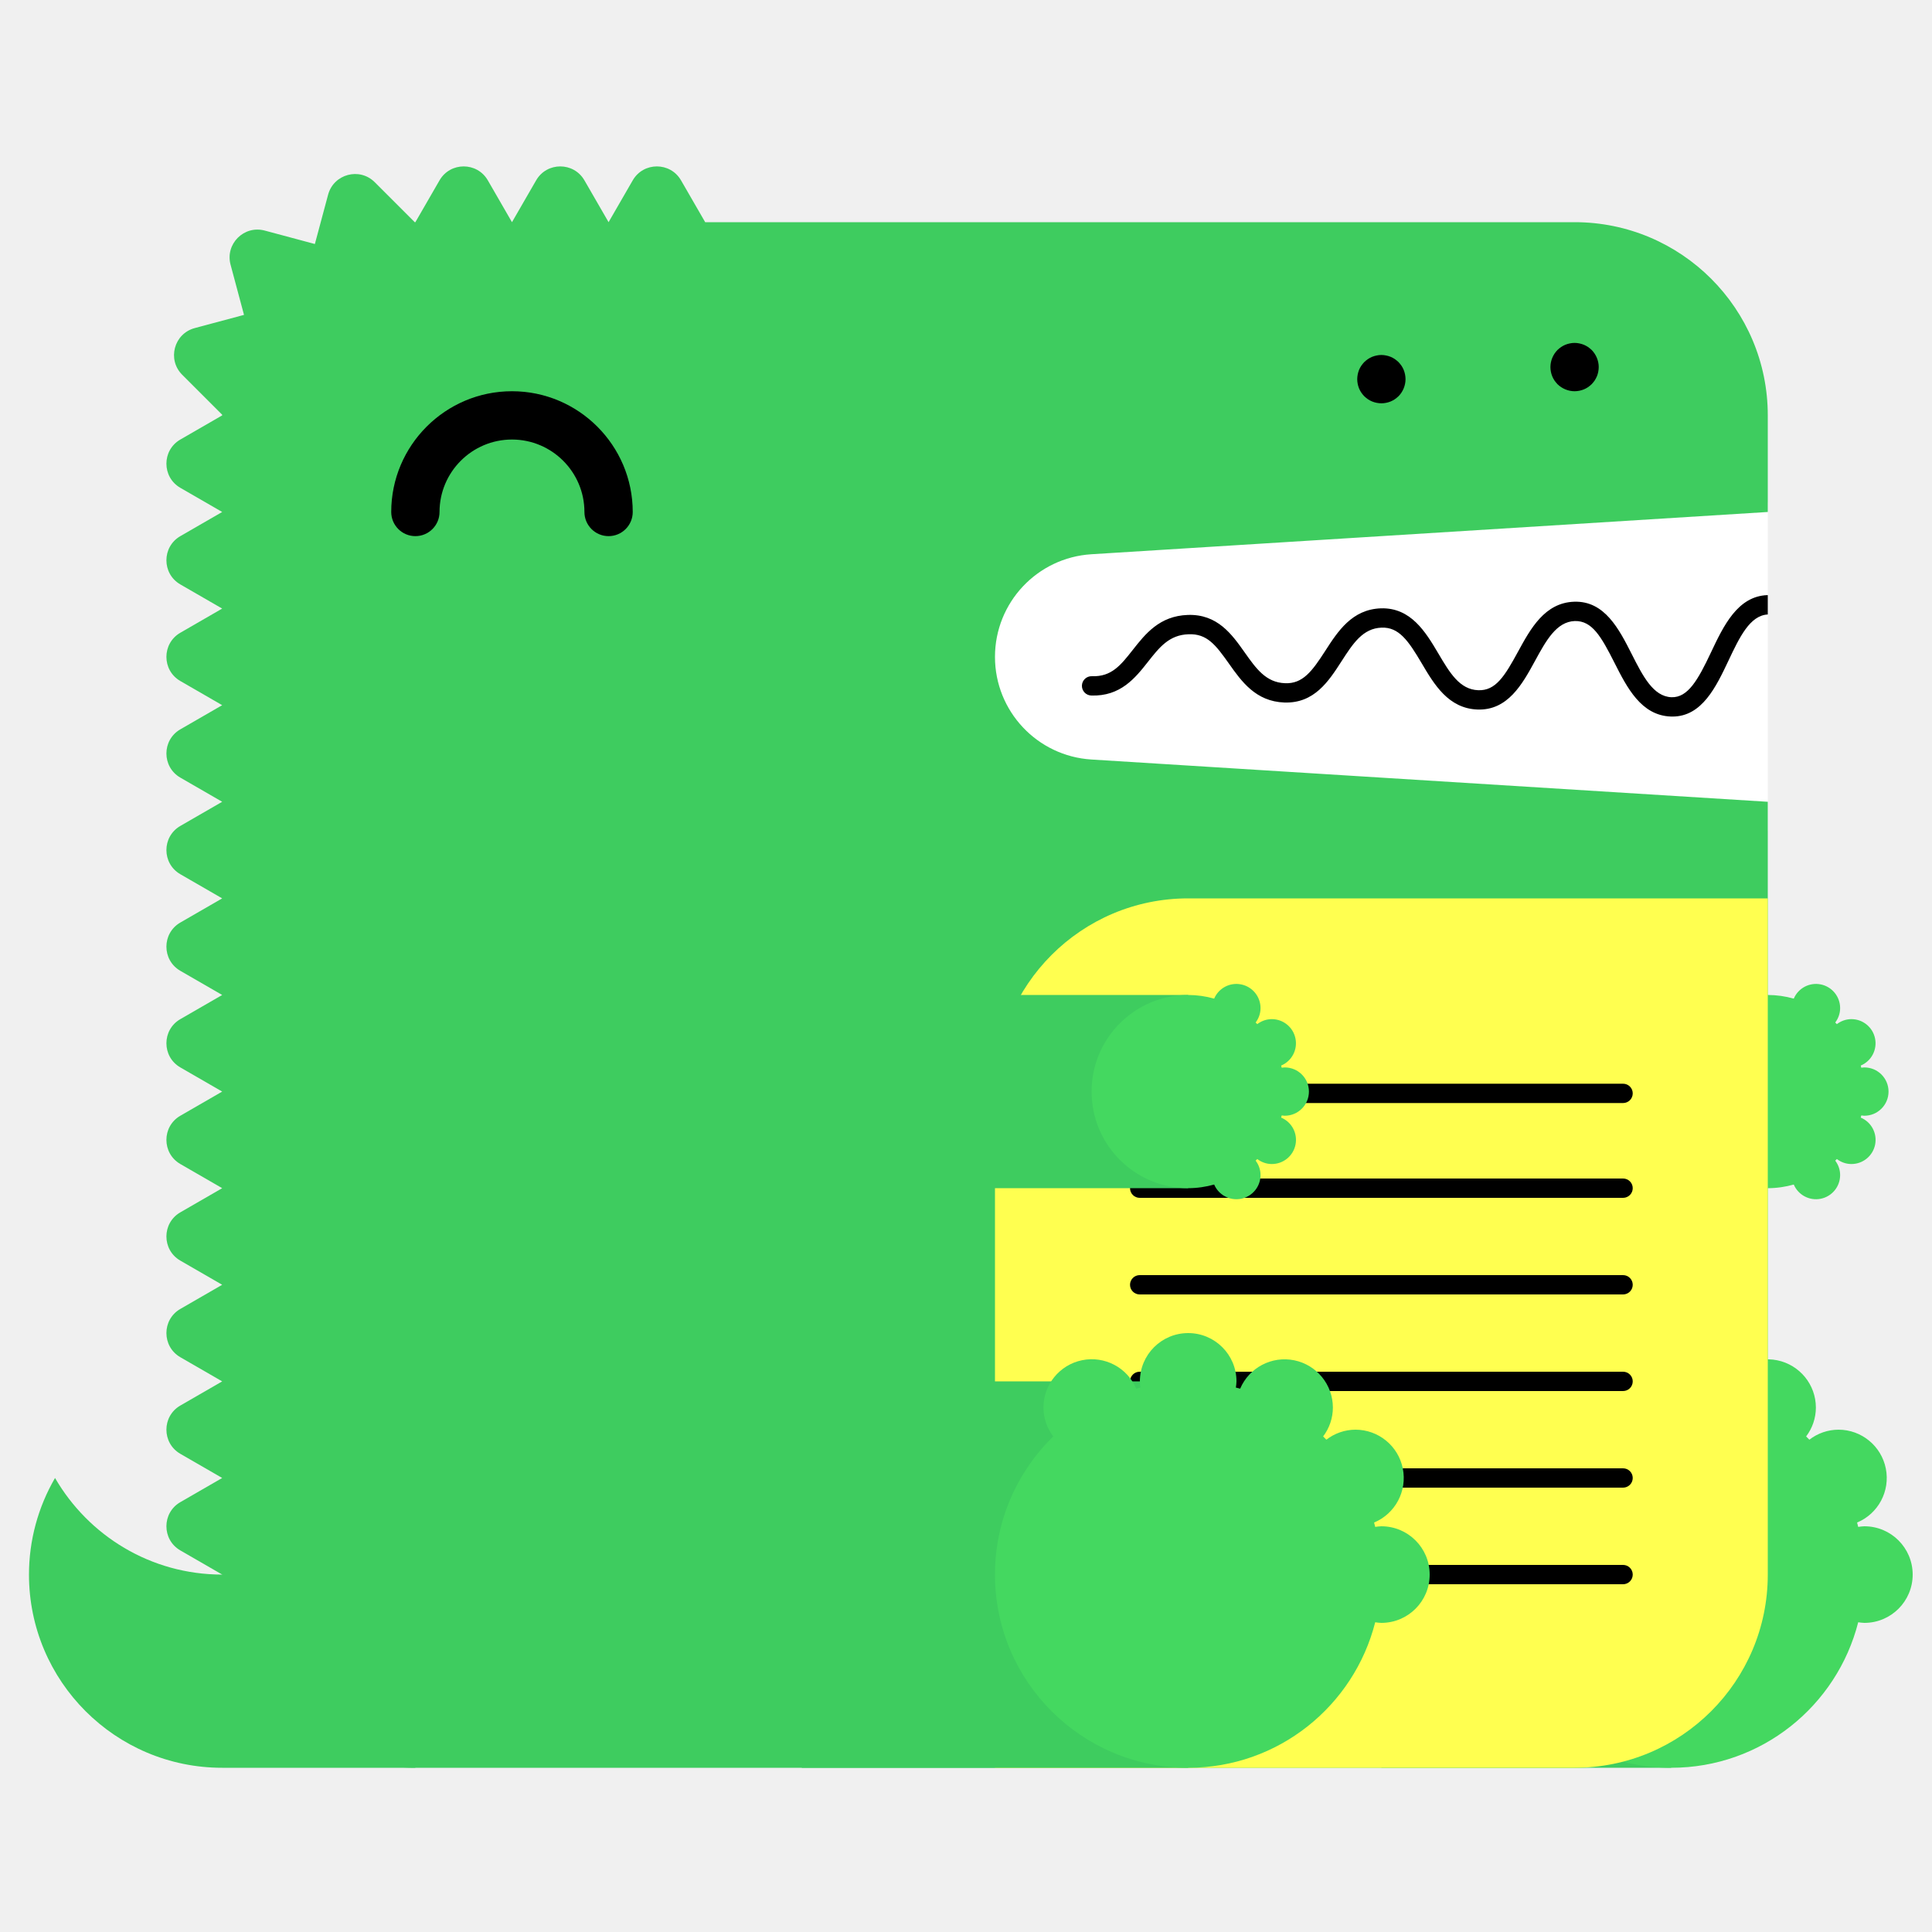
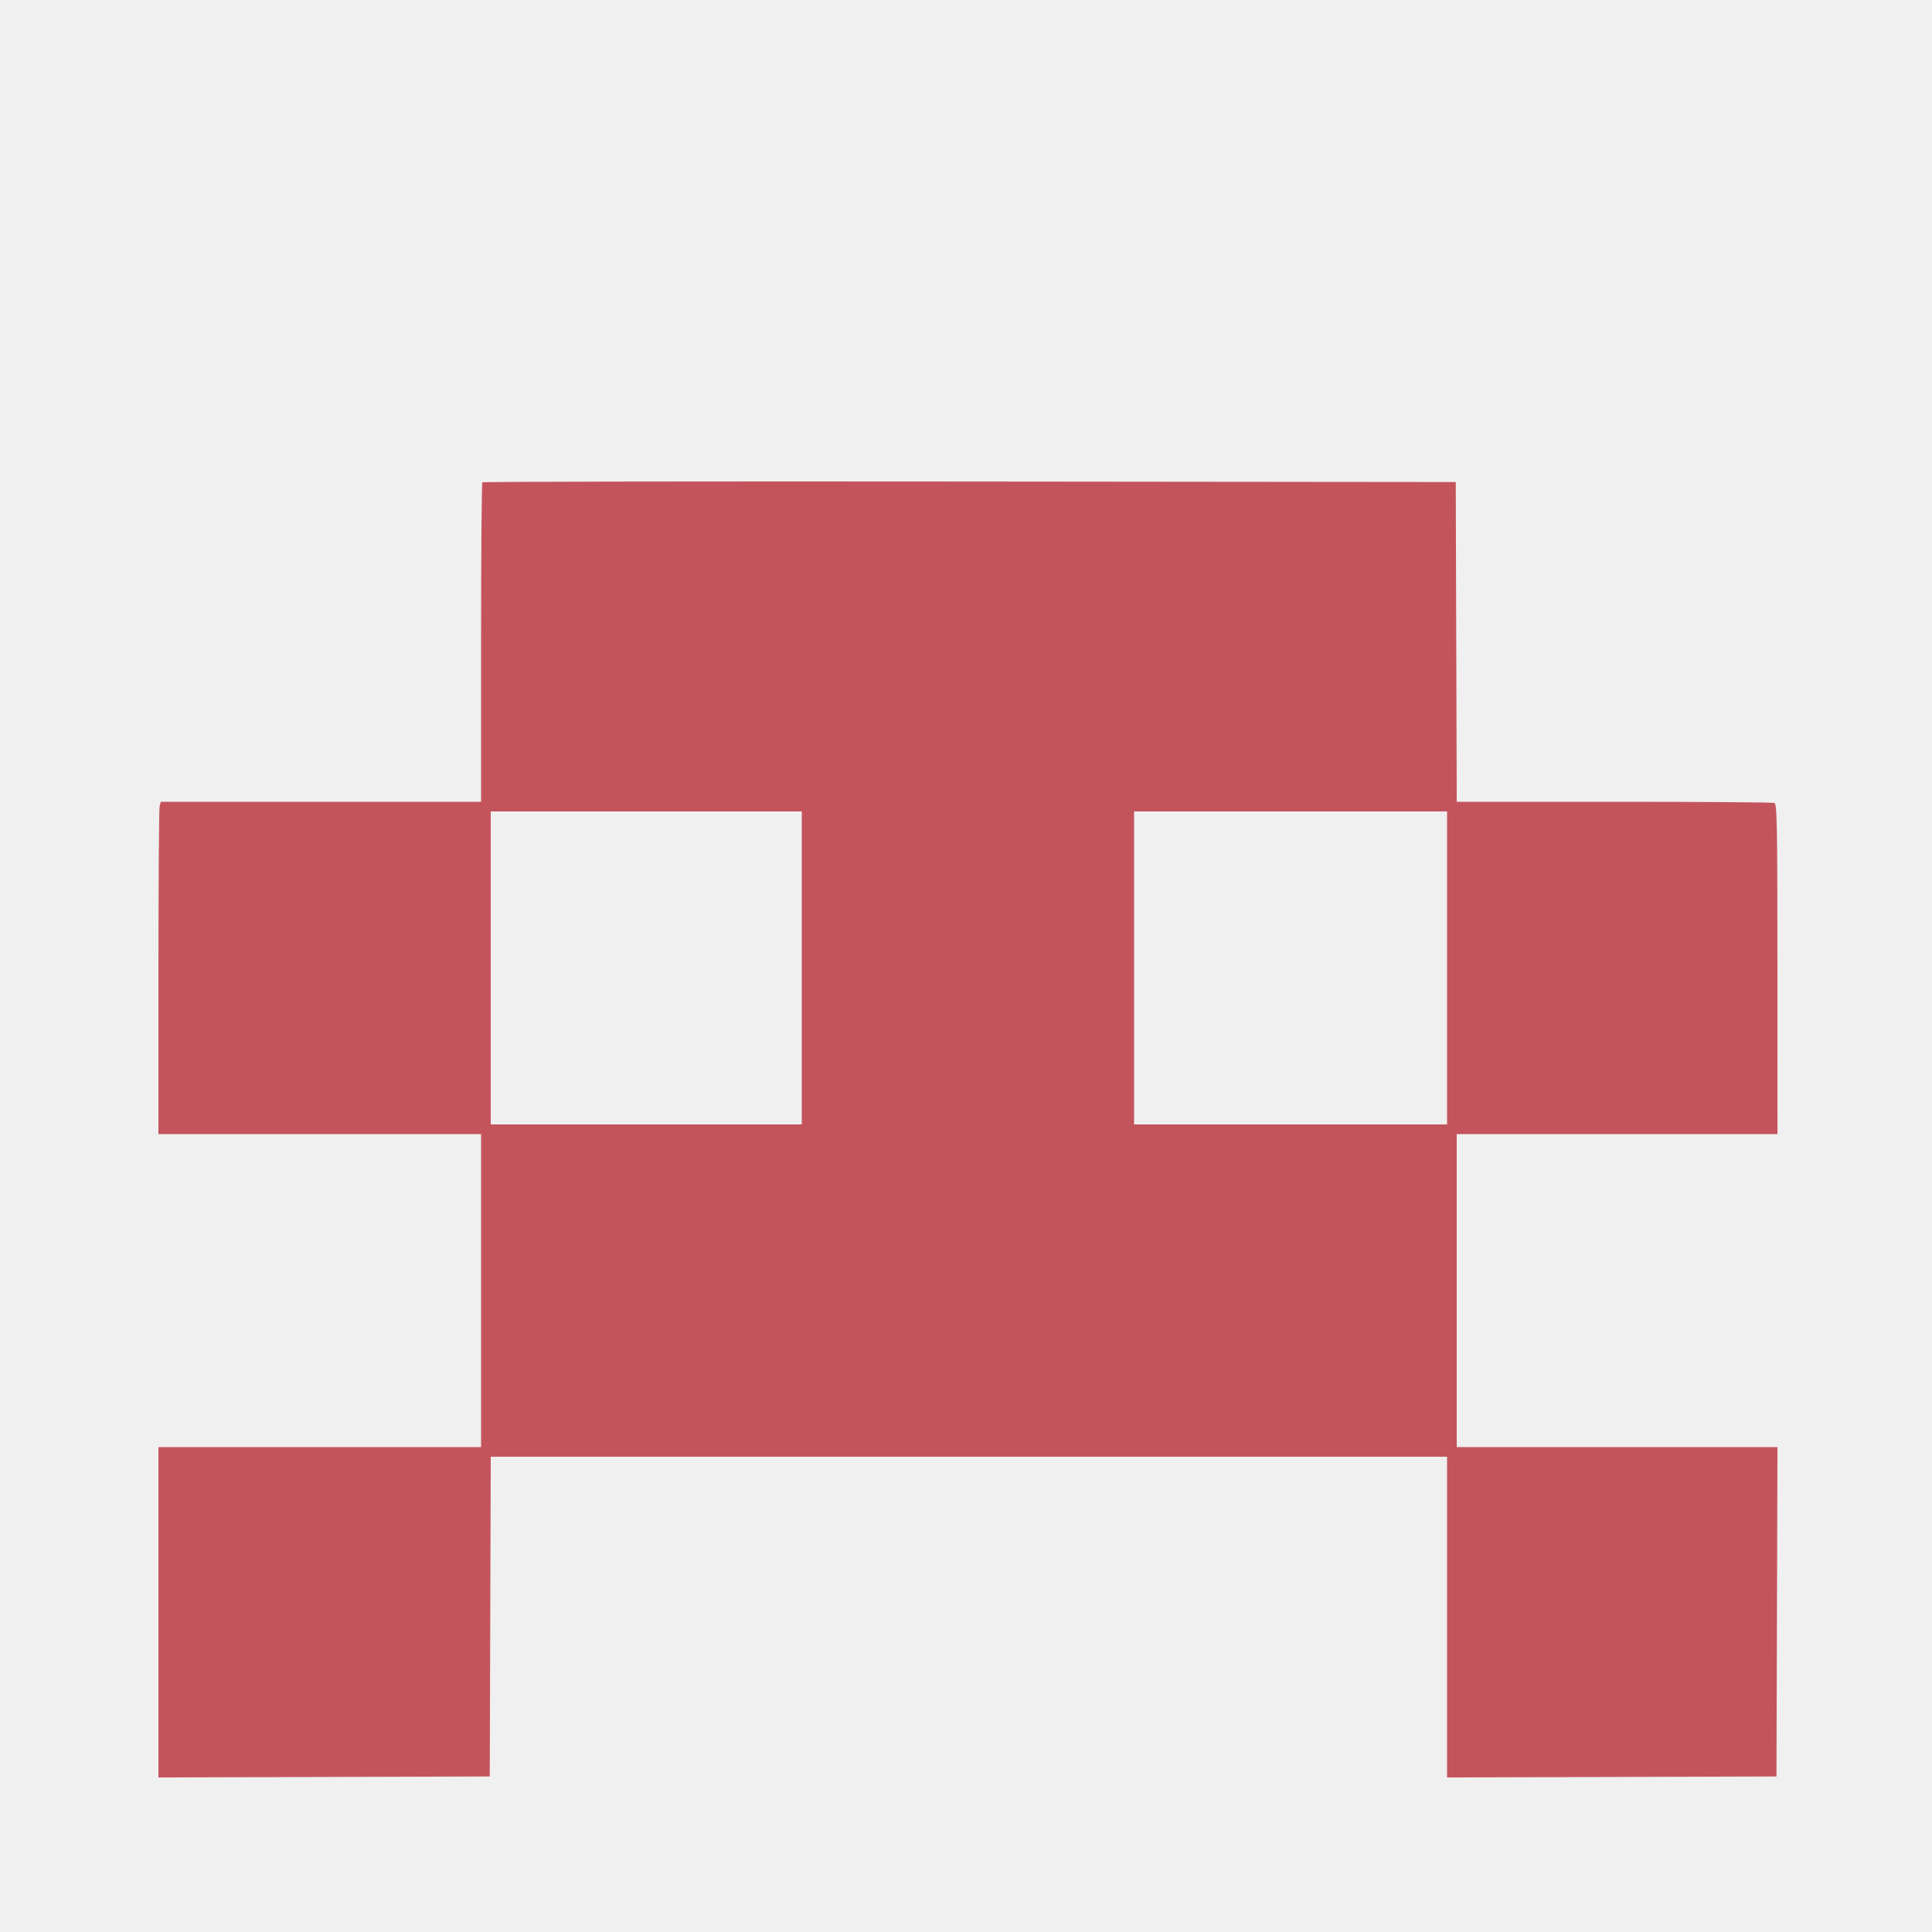
- <svg xmlns="http://www.w3.org/2000/svg" width="200" height="200" viewBox="0 0 200 200">
-   <g fill="none" fill-rule="evenodd">
-     <path fill="#FFF" d="M99 52h84v34H99z" />
-     <path d="M23 163c-7.398 0-13.843-4.027-17.303-10A19.886 19.886 0 0 0 3 163c0 11.046 8.954 20 20 20h20v-20H23z" fill="#3ECC5F" />
-     <path d="M112.98 57.376L183 53V43c0-11.046-8.954-20-20-20H73l-2.5-4.33c-1.112-1.925-3.889-1.925-5 0L63 23l-2.5-4.33c-1.111-1.925-3.889-1.925-5 0L53 23l-2.5-4.33c-1.111-1.925-3.889-1.925-5 0L43 23c-.022 0-.042.003-.065.003l-4.142-4.141c-1.57-1.571-4.252-.853-4.828 1.294l-1.369 5.104-5.192-1.392c-2.148-.575-4.111 1.389-3.535 3.536l1.39 5.193-5.102 1.367c-2.148.576-2.867 3.259-1.296 4.83l4.142 4.142c0 .021-.003.042-.003.064l-4.33 2.5c-1.925 1.111-1.925 3.889 0 5L23 53l-4.33 2.5c-1.925 1.111-1.925 3.889 0 5L23 63l-4.33 2.5c-1.925 1.111-1.925 3.889 0 5L23 73l-4.33 2.5c-1.925 1.111-1.925 3.889 0 5L23 83l-4.33 2.5c-1.925 1.111-1.925 3.889 0 5L23 93l-4.33 2.5c-1.925 1.111-1.925 3.889 0 5L23 103l-4.33 2.5c-1.925 1.111-1.925 3.889 0 5L23 113l-4.33 2.5c-1.925 1.111-1.925 3.889 0 5L23 123l-4.33 2.5c-1.925 1.111-1.925 3.889 0 5L23 133l-4.33 2.5c-1.925 1.111-1.925 3.889 0 5L23 143l-4.33 2.5c-1.925 1.111-1.925 3.889 0 5L23 153l-4.33 2.5c-1.925 1.111-1.925 3.889 0 5L23 163c0 11.046 8.954 20 20 20h120c11.046 0 20-8.954 20-20V83l-70.02-4.376A10.645 10.645 0 0 1 103 68c0-5.621 4.37-10.273 9.98-10.624" fill="#3ECC5F" />
-     <path fill="#3ECC5F" d="M143 183h30v-40h-30z" />
-     <path d="M193 158c-.219 0-.428.037-.639.064-.038-.15-.074-.301-.116-.451A5 5 0 0 0 190.32 148a4.96 4.96 0 0 0-3.016 1.036 26.531 26.531 0 0 0-.335-.336 4.955 4.955 0 0 0 1.011-2.987 5 5 0 0 0-9.599-1.959c-.148-.042-.297-.077-.445-.115.027-.211.064-.42.064-.639a5 5 0 0 0-5-5 5 5 0 0 0-5 5c0 .219.037.428.064.639-.148.038-.297.073-.445.115a4.998 4.998 0 0 0-9.599 1.959c0 1.125.384 2.151 1.011 2.987-3.717 3.632-6.031 8.693-6.031 14.3 0 11.046 8.954 20 20 20 9.339 0 17.16-6.41 19.361-15.064.211.027.42.064.639.064a5 5 0 0 0 5-5 5 5 0 0 0-5-5" fill="#44D860" />
-     <path fill="#3ECC5F" d="M153 123h30v-20h-30z" />
-     <path d="M193 115.5a2.5 2.5 0 1 0 0-5c-.109 0-.214.019-.319.032-.02-.075-.037-.15-.058-.225a2.501 2.501 0 0 0-.963-4.807c-.569 0-1.088.197-1.508.518a6.653 6.653 0 0 0-.168-.168c.314-.417.506-.931.506-1.494a2.5 2.5 0 0 0-4.8-.979A9.987 9.987 0 0 0 183 103c-5.522 0-10 4.478-10 10s4.478 10 10 10c.934 0 1.833-.138 2.69-.377a2.5 2.5 0 0 0 4.8-.979c0-.563-.192-1.077-.506-1.494.057-.055.113-.111.168-.168.42.321.939.518 1.508.518a2.5 2.5 0 0 0 .963-4.807c.021-.074.038-.15.058-.225.105.013.21.032.319.032" fill="#44D860" />
-     <path d="M63 55.5a2.5 2.5 0 0 1-2.5-2.5c0-4.136-3.364-7.5-7.5-7.5s-7.5 3.364-7.5 7.5a2.5 2.5 0 1 1-5 0c0-6.893 5.607-12.5 12.5-12.5S65.5 46.107 65.5 53a2.5 2.5 0 0 1-2.5 2.5" fill="#000" />
-     <path d="M103 183h60c11.046 0 20-8.954 20-20V93h-60c-11.046 0-20 8.954-20 20v70z" fill="#FFFF50" />
-     <path d="M168.02 124h-50.04a1 1 0 1 1 0-2h50.04a1 1 0 1 1 0 2m0 20h-50.04a1 1 0 1 1 0-2h50.04a1 1 0 1 1 0 2m0 20h-50.04a1 1 0 1 1 0-2h50.04a1 1 0 1 1 0 2m0-49.814h-50.04a1 1 0 1 1 0-2h50.04a1 1 0 1 1 0 2m0 19.814h-50.04a1 1 0 1 1 0-2h50.04a1 1 0 1 1 0 2m0 20h-50.04a1 1 0 1 1 0-2h50.04a1 1 0 1 1 0 2M183 61.611c-.012 0-.022-.006-.034-.005-3.09.105-4.552 3.196-5.842 5.923-1.346 2.85-2.387 4.703-4.093 4.647-1.889-.068-2.969-2.202-4.113-4.46-1.314-2.594-2.814-5.536-5.963-5.426-3.046.104-4.513 2.794-5.807 5.167-1.377 2.528-2.314 4.065-4.121 3.994-1.927-.07-2.951-1.805-4.136-3.813-1.321-2.236-2.848-4.75-5.936-4.664-2.994.103-4.465 2.385-5.763 4.4-1.373 2.13-2.335 3.428-4.165 3.351-1.973-.07-2.992-1.51-4.171-3.177-1.324-1.873-2.816-3.993-5.895-3.89-2.928.1-4.399 1.97-5.696 3.618-1.232 1.564-2.194 2.802-4.229 2.724a1 1 0 0 0-.072 2c3.017.101 4.545-1.8 5.872-3.487 1.177-1.496 2.193-2.787 4.193-2.855 1.926-.082 2.829 1.115 4.195 3.045 1.297 1.834 2.769 3.914 5.731 4.021 3.103.104 4.596-2.215 5.918-4.267 1.182-1.834 2.202-3.417 4.15-3.484 1.793-.067 2.769 1.35 4.145 3.681 1.297 2.197 2.766 4.686 5.787 4.796 3.125.108 4.634-2.62 5.949-5.035 1.139-2.088 2.214-4.06 4.119-4.126 1.793-.042 2.728 1.595 4.111 4.33 1.292 2.553 2.757 5.445 5.825 5.556l.169.003c3.064 0 4.518-3.075 5.805-5.794 1.139-2.41 2.217-4.68 4.067-4.773v-2z" fill="#000" />
-     <path fill="#3ECC5F" d="M83 183h40v-40H83z" />
-     <path d="M143 158c-.219 0-.428.037-.639.064-.038-.15-.074-.301-.116-.451A5 5 0 0 0 140.32 148a4.96 4.96 0 0 0-3.016 1.036 26.531 26.531 0 0 0-.335-.336 4.955 4.955 0 0 0 1.011-2.987 5 5 0 0 0-9.599-1.959c-.148-.042-.297-.077-.445-.115.027-.211.064-.42.064-.639a5 5 0 0 0-5-5 5 5 0 0 0-5 5c0 .219.037.428.064.639-.148.038-.297.073-.445.115a4.998 4.998 0 0 0-9.599 1.959c0 1.125.384 2.151 1.011 2.987-3.717 3.632-6.031 8.693-6.031 14.3 0 11.046 8.954 20 20 20 9.339 0 17.16-6.41 19.361-15.064.211.027.42.064.639.064a5 5 0 0 0 5-5 5 5 0 0 0-5-5" fill="#44D860" />
-     <path fill="#3ECC5F" d="M83 123h40v-20H83z" />
-     <path d="M133 115.5a2.5 2.5 0 1 0 0-5c-.109 0-.214.019-.319.032-.02-.075-.037-.15-.058-.225a2.501 2.501 0 0 0-.963-4.807c-.569 0-1.088.197-1.508.518a6.653 6.653 0 0 0-.168-.168c.314-.417.506-.931.506-1.494a2.5 2.5 0 0 0-4.8-.979A9.987 9.987 0 0 0 123 103c-5.522 0-10 4.478-10 10s4.478 10 10 10c.934 0 1.833-.138 2.69-.377a2.5 2.5 0 0 0 4.8-.979c0-.563-.192-1.077-.506-1.494.057-.055.113-.111.168-.168.42.321.939.518 1.508.518a2.5 2.5 0 0 0 .963-4.807c.021-.074.038-.15.058-.225.105.013.21.032.319.032" fill="#44D860" />
-     <path d="M143 41.75c-.16 0-.33-.02-.49-.05a2.52 2.52 0 0 1-.47-.14c-.15-.06-.29-.14-.431-.23-.13-.09-.259-.2-.38-.31-.109-.12-.219-.24-.309-.38s-.17-.28-.231-.43a2.619 2.619 0 0 1-.189-.96c0-.16.02-.33.05-.49.03-.16.08-.31.139-.47.061-.15.141-.29.231-.43.09-.13.2-.26.309-.38.121-.11.25-.22.38-.31.141-.09.281-.17.431-.23.149-.06.31-.11.47-.14.32-.07.65-.07.98 0 .159.03.32.08.47.14.149.06.29.14.43.23.13.09.259.2.38.31.11.12.22.25.31.38.09.14.17.28.23.43.06.16.11.31.14.47.029.16.05.33.05.49 0 .66-.271 1.31-.73 1.77-.121.11-.25.22-.38.31-.14.09-.281.17-.43.23a2.565 2.565 0 0 1-.96.19m20-1.25c-.66 0-1.3-.27-1.771-.73a3.802 3.802 0 0 1-.309-.38c-.09-.14-.17-.28-.231-.43a2.619 2.619 0 0 1-.189-.96c0-.66.27-1.3.729-1.77.121-.11.25-.22.38-.31.141-.09.281-.17.431-.23.149-.06.31-.11.47-.14.32-.07.66-.07.98 0 .159.03.32.08.47.14.149.06.29.14.43.23.13.09.259.2.38.31.459.47.73 1.11.73 1.77 0 .16-.021.33-.05.49-.03.16-.08.32-.14.47-.07.15-.14.29-.23.43-.09.13-.2.26-.31.38-.121.11-.25.22-.38.31-.14.09-.281.17-.43.23a2.565 2.565 0 0 1-.96.19" fill="#000" />
+ <svg xmlns="http://www.w3.org/2000/svg" id="svg" version="1.1" width="400" height="400" viewBox="0, 0, 400,400">
+   <g id="svgg">
+     <path id="path0" d="M99.869 99.864 C 99.721 100.012,99.600 114.953,99.600 133.067 L 99.600 166.000 66.447 166.000 L 33.293 166.000 33.052 166.900 C 32.919 167.395,32.808 182.875,32.805 201.300 L 32.800 234.800 66.200 234.800 L 99.600 234.800 99.600 267.200 L 99.600 299.600 66.200 299.600 L 32.800 299.600 32.800 333.802 L 32.800 368.004 67.100 367.902 L 101.400 367.800 101.502 334.700 L 101.605 301.600 200.602 301.600 L 299.600 301.600 299.600 334.802 L 299.600 368.004 333.700 367.902 L 367.800 367.800 367.902 333.700 L 368.004 299.600 334.802 299.600 L 301.600 299.600 301.600 267.200 L 301.600 234.800 334.804 234.800 L 368.009 234.800 367.996 200.639 C 367.984 170.067,367.917 166.454,367.359 166.239 C 367.015 166.108,352.080 166.000,334.170 166.000 L 301.605 166.000 301.502 132.900 L 301.400 99.800 200.769 99.698 C 145.422 99.641,100.017 99.716,99.869 99.864 M166.000 200.400 L 166.000 232.800 133.800 232.800 L 101.600 232.800 101.600 200.400 L 101.600 168.000 133.800 168.000 L 166.000 168.000 166.000 200.400 M299.600 200.400 L 299.600 232.800 267.200 232.800 L 234.800 232.800 234.800 200.400 L 234.800 168.000 267.200 168.000 L 299.600 168.000 299.600 200.400 " stroke="none" fill="#c4545c" fill-rule="evenodd" />
+     <path id="path1" d="" stroke="none" fill="#c8545c" fill-rule="evenodd" />
+     <path id="path2" d="" stroke="none" fill="#c8545c" fill-rule="evenodd" />
+     <path id="path3" d="" stroke="none" fill="#c8545c" fill-rule="evenodd" />
+     <path id="path4" d="" stroke="none" fill="#c8545c" fill-rule="evenodd" />
  </g>
</svg>
